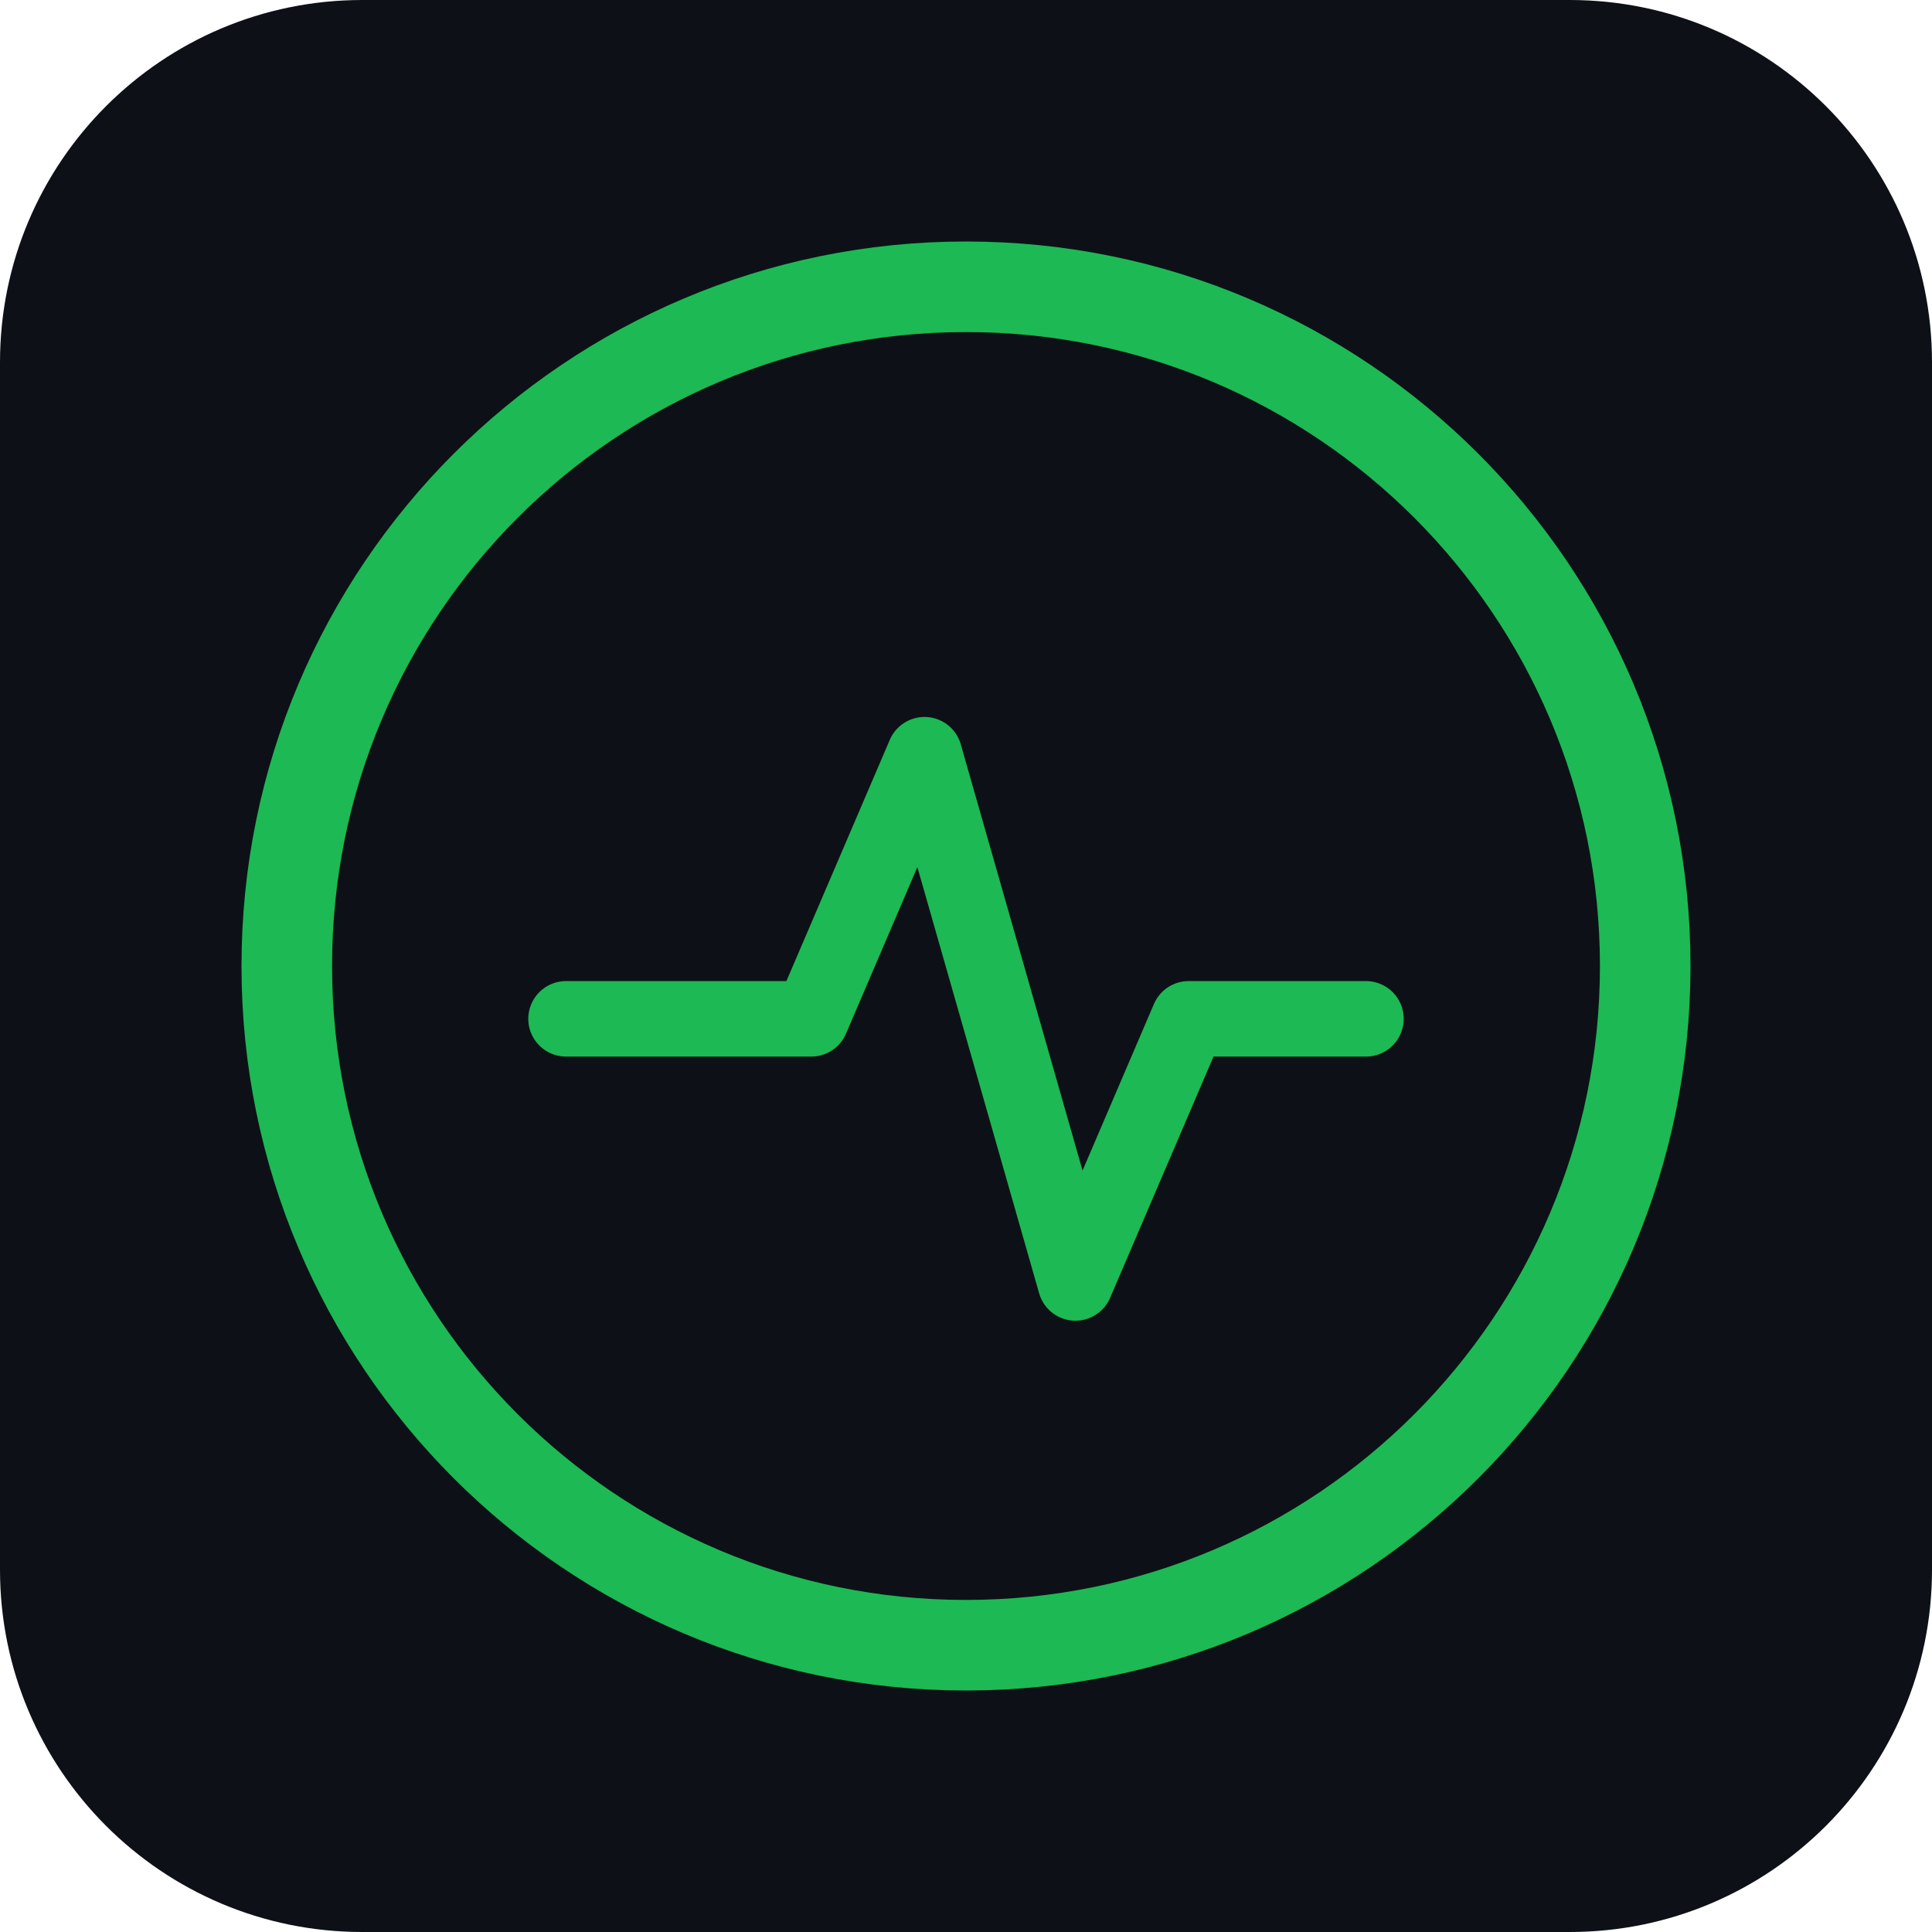
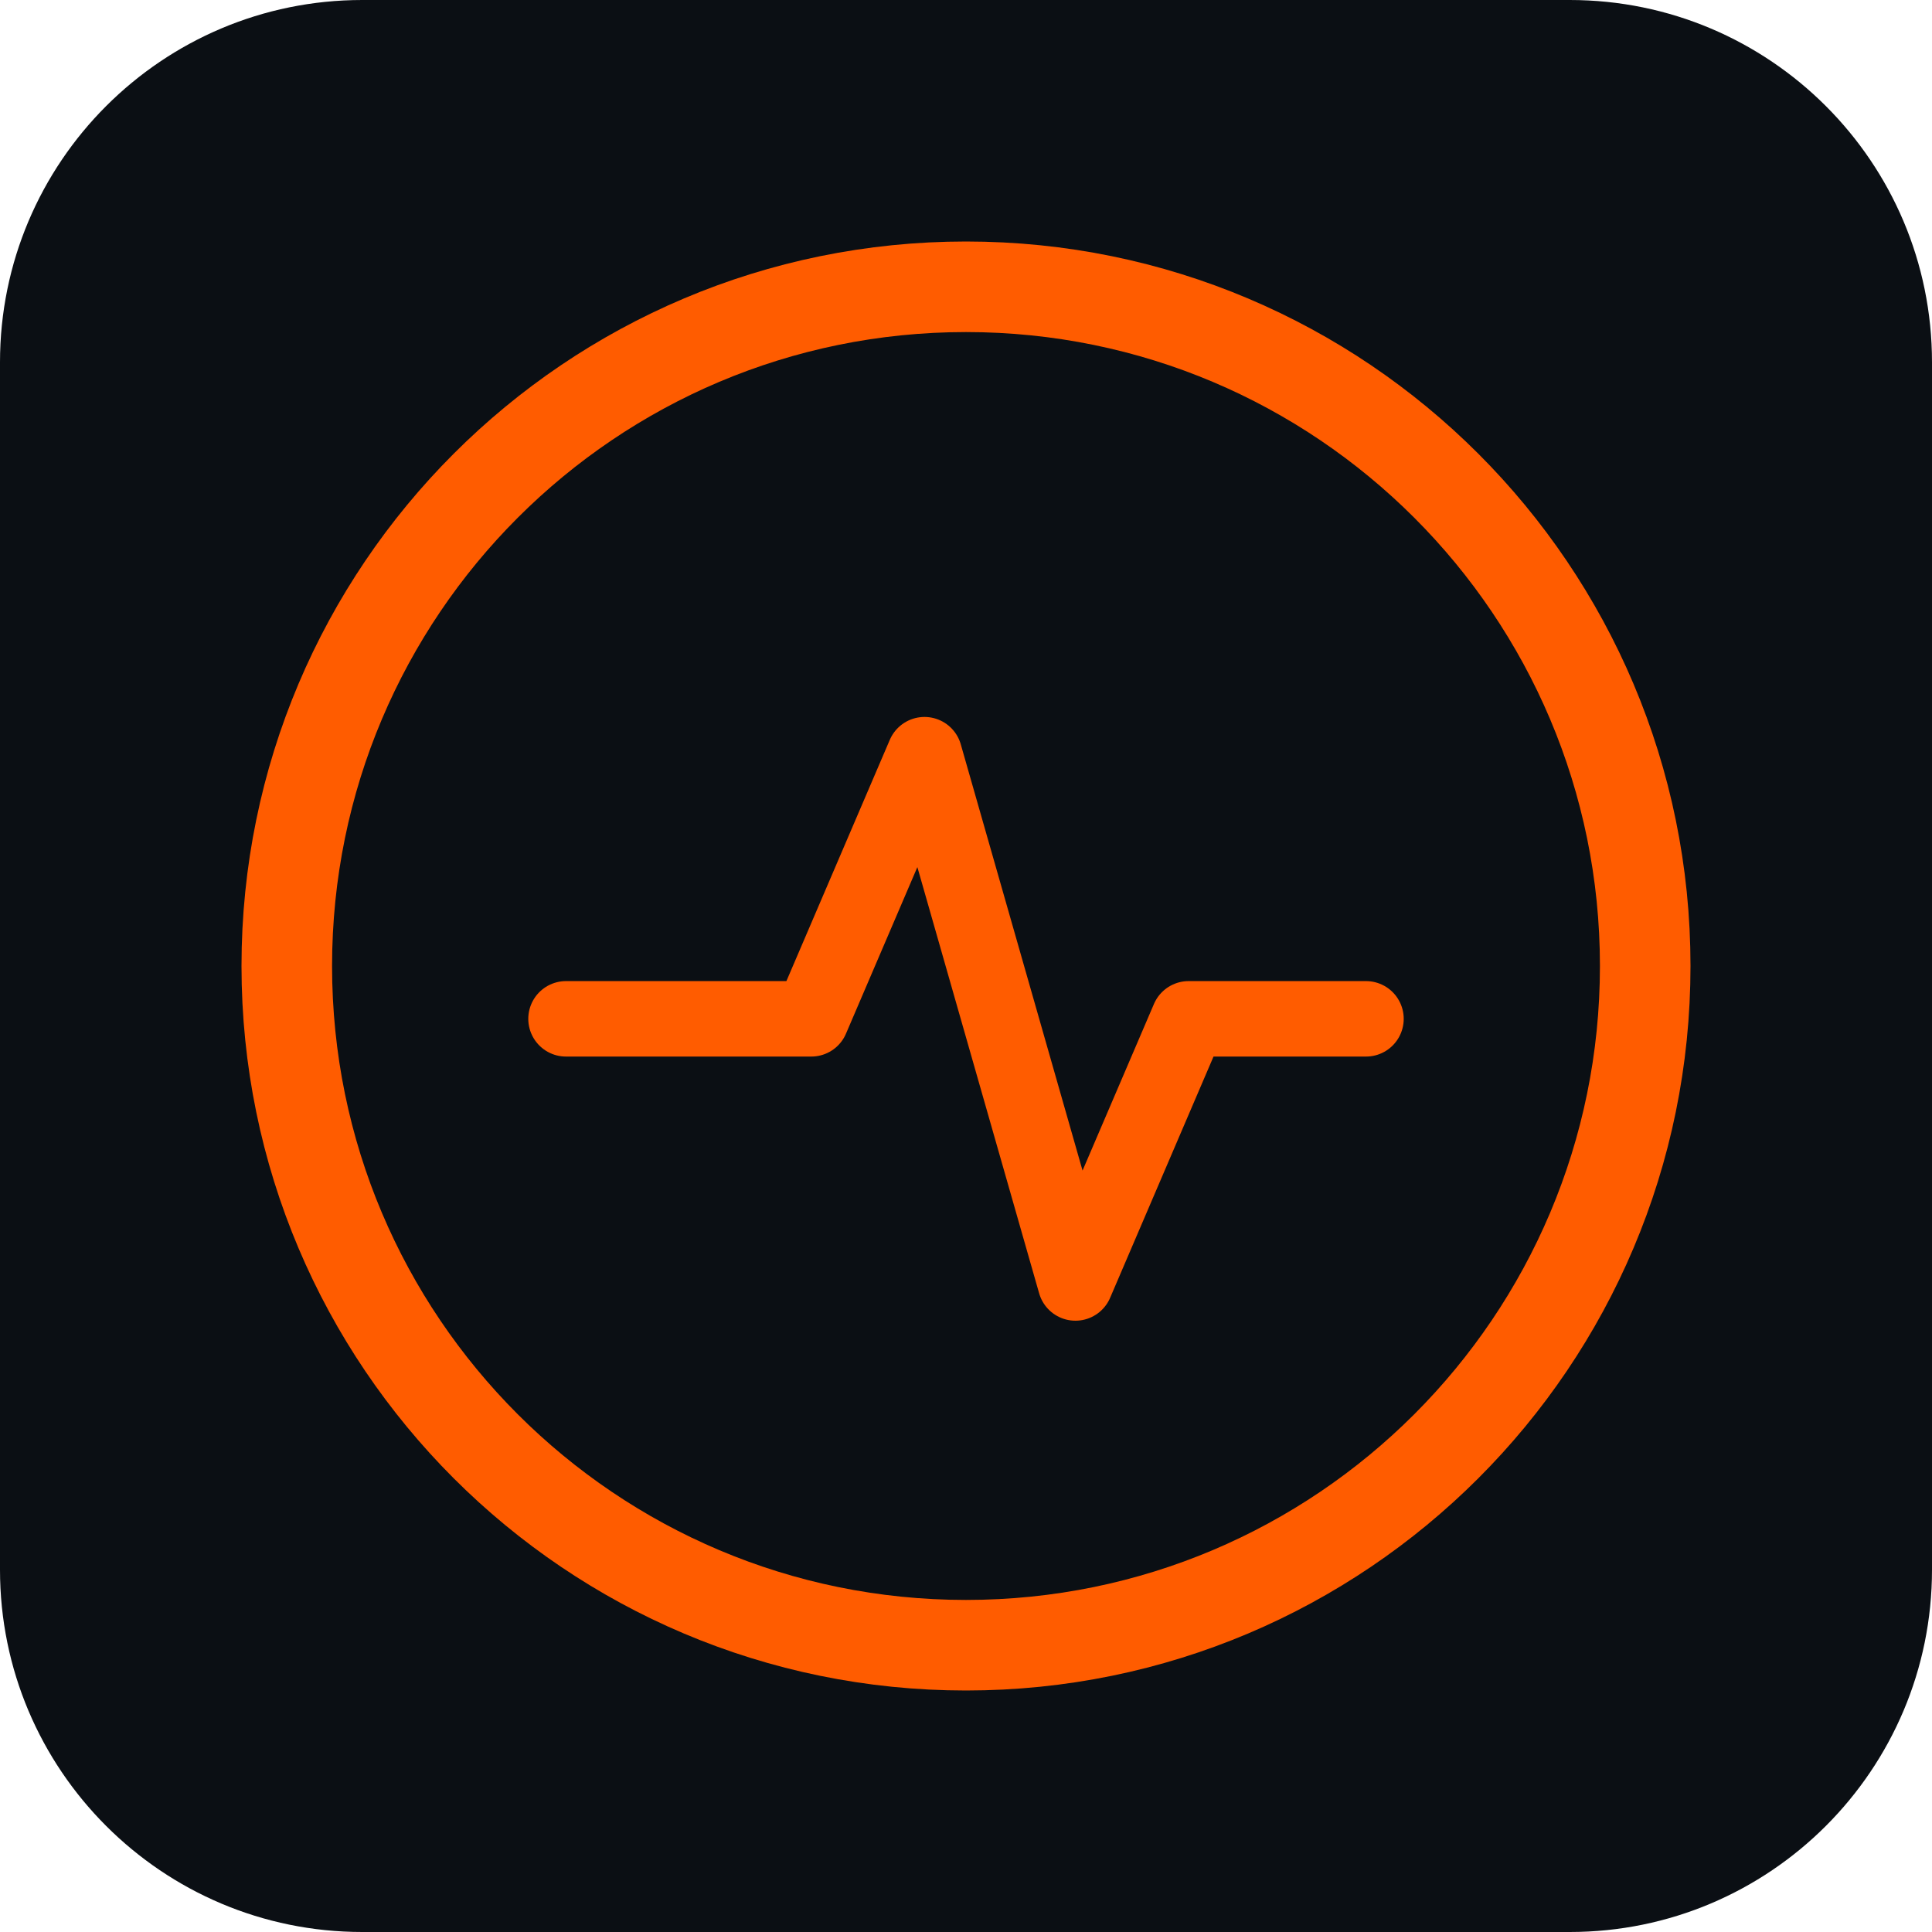
<svg xmlns="http://www.w3.org/2000/svg" viewBox="0 0 512 512">
-   <rect width="512" height="512" rx="96" fill="#0d1117" />
-   <circle cx="256" cy="256" r="180" fill="none" stroke="#1db954" stroke-width="24" />
-   <path d="M150 270 L215 270 L245 200 L285 340 L315 270 L362 270" fill="none" stroke="#1db954" stroke-width="20" stroke-linecap="round" stroke-linejoin="round" />
+   <rect width="512" height="512" rx="96" fill="#0b0f14" />
+   <circle cx="256" cy="256" r="180" fill="none" stroke="#ff5c00" stroke-width="24" />
+   <path d="M150 270 L215 270 L245 200 L285 340 L315 270 L362 270" fill="none" stroke="#ff5c00" stroke-width="20" stroke-linecap="round" stroke-linejoin="round" />
</svg>
